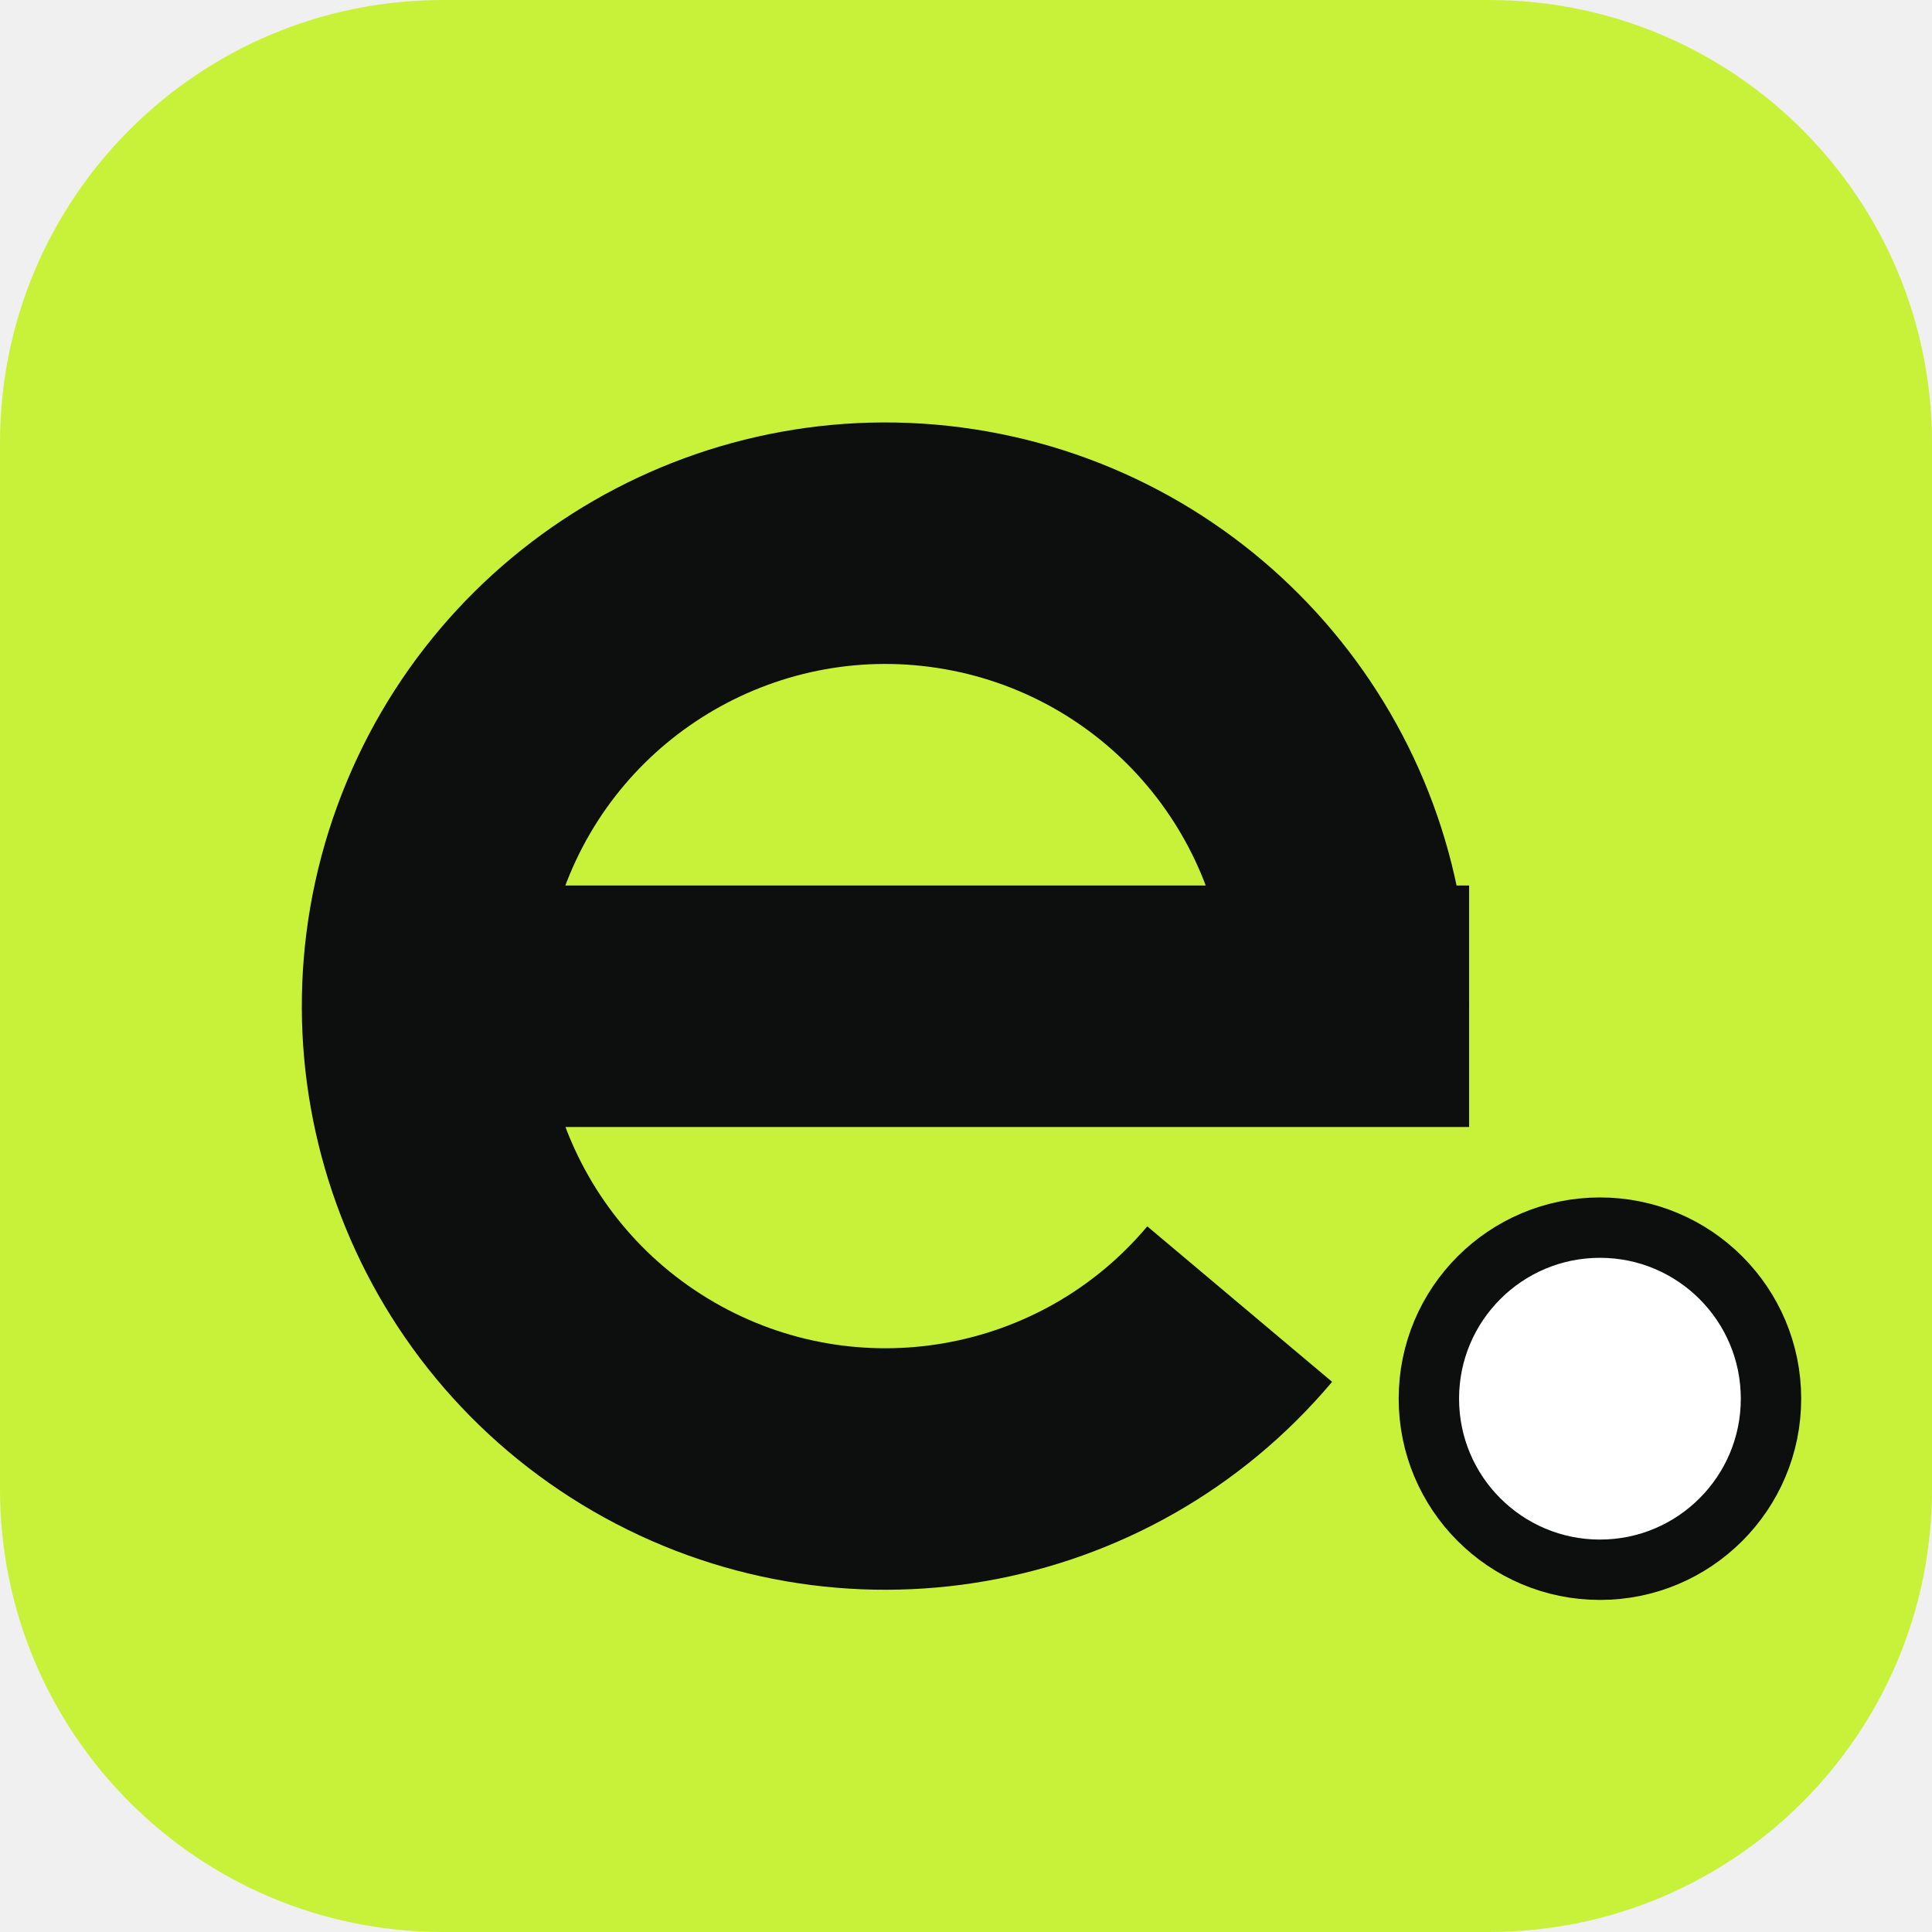
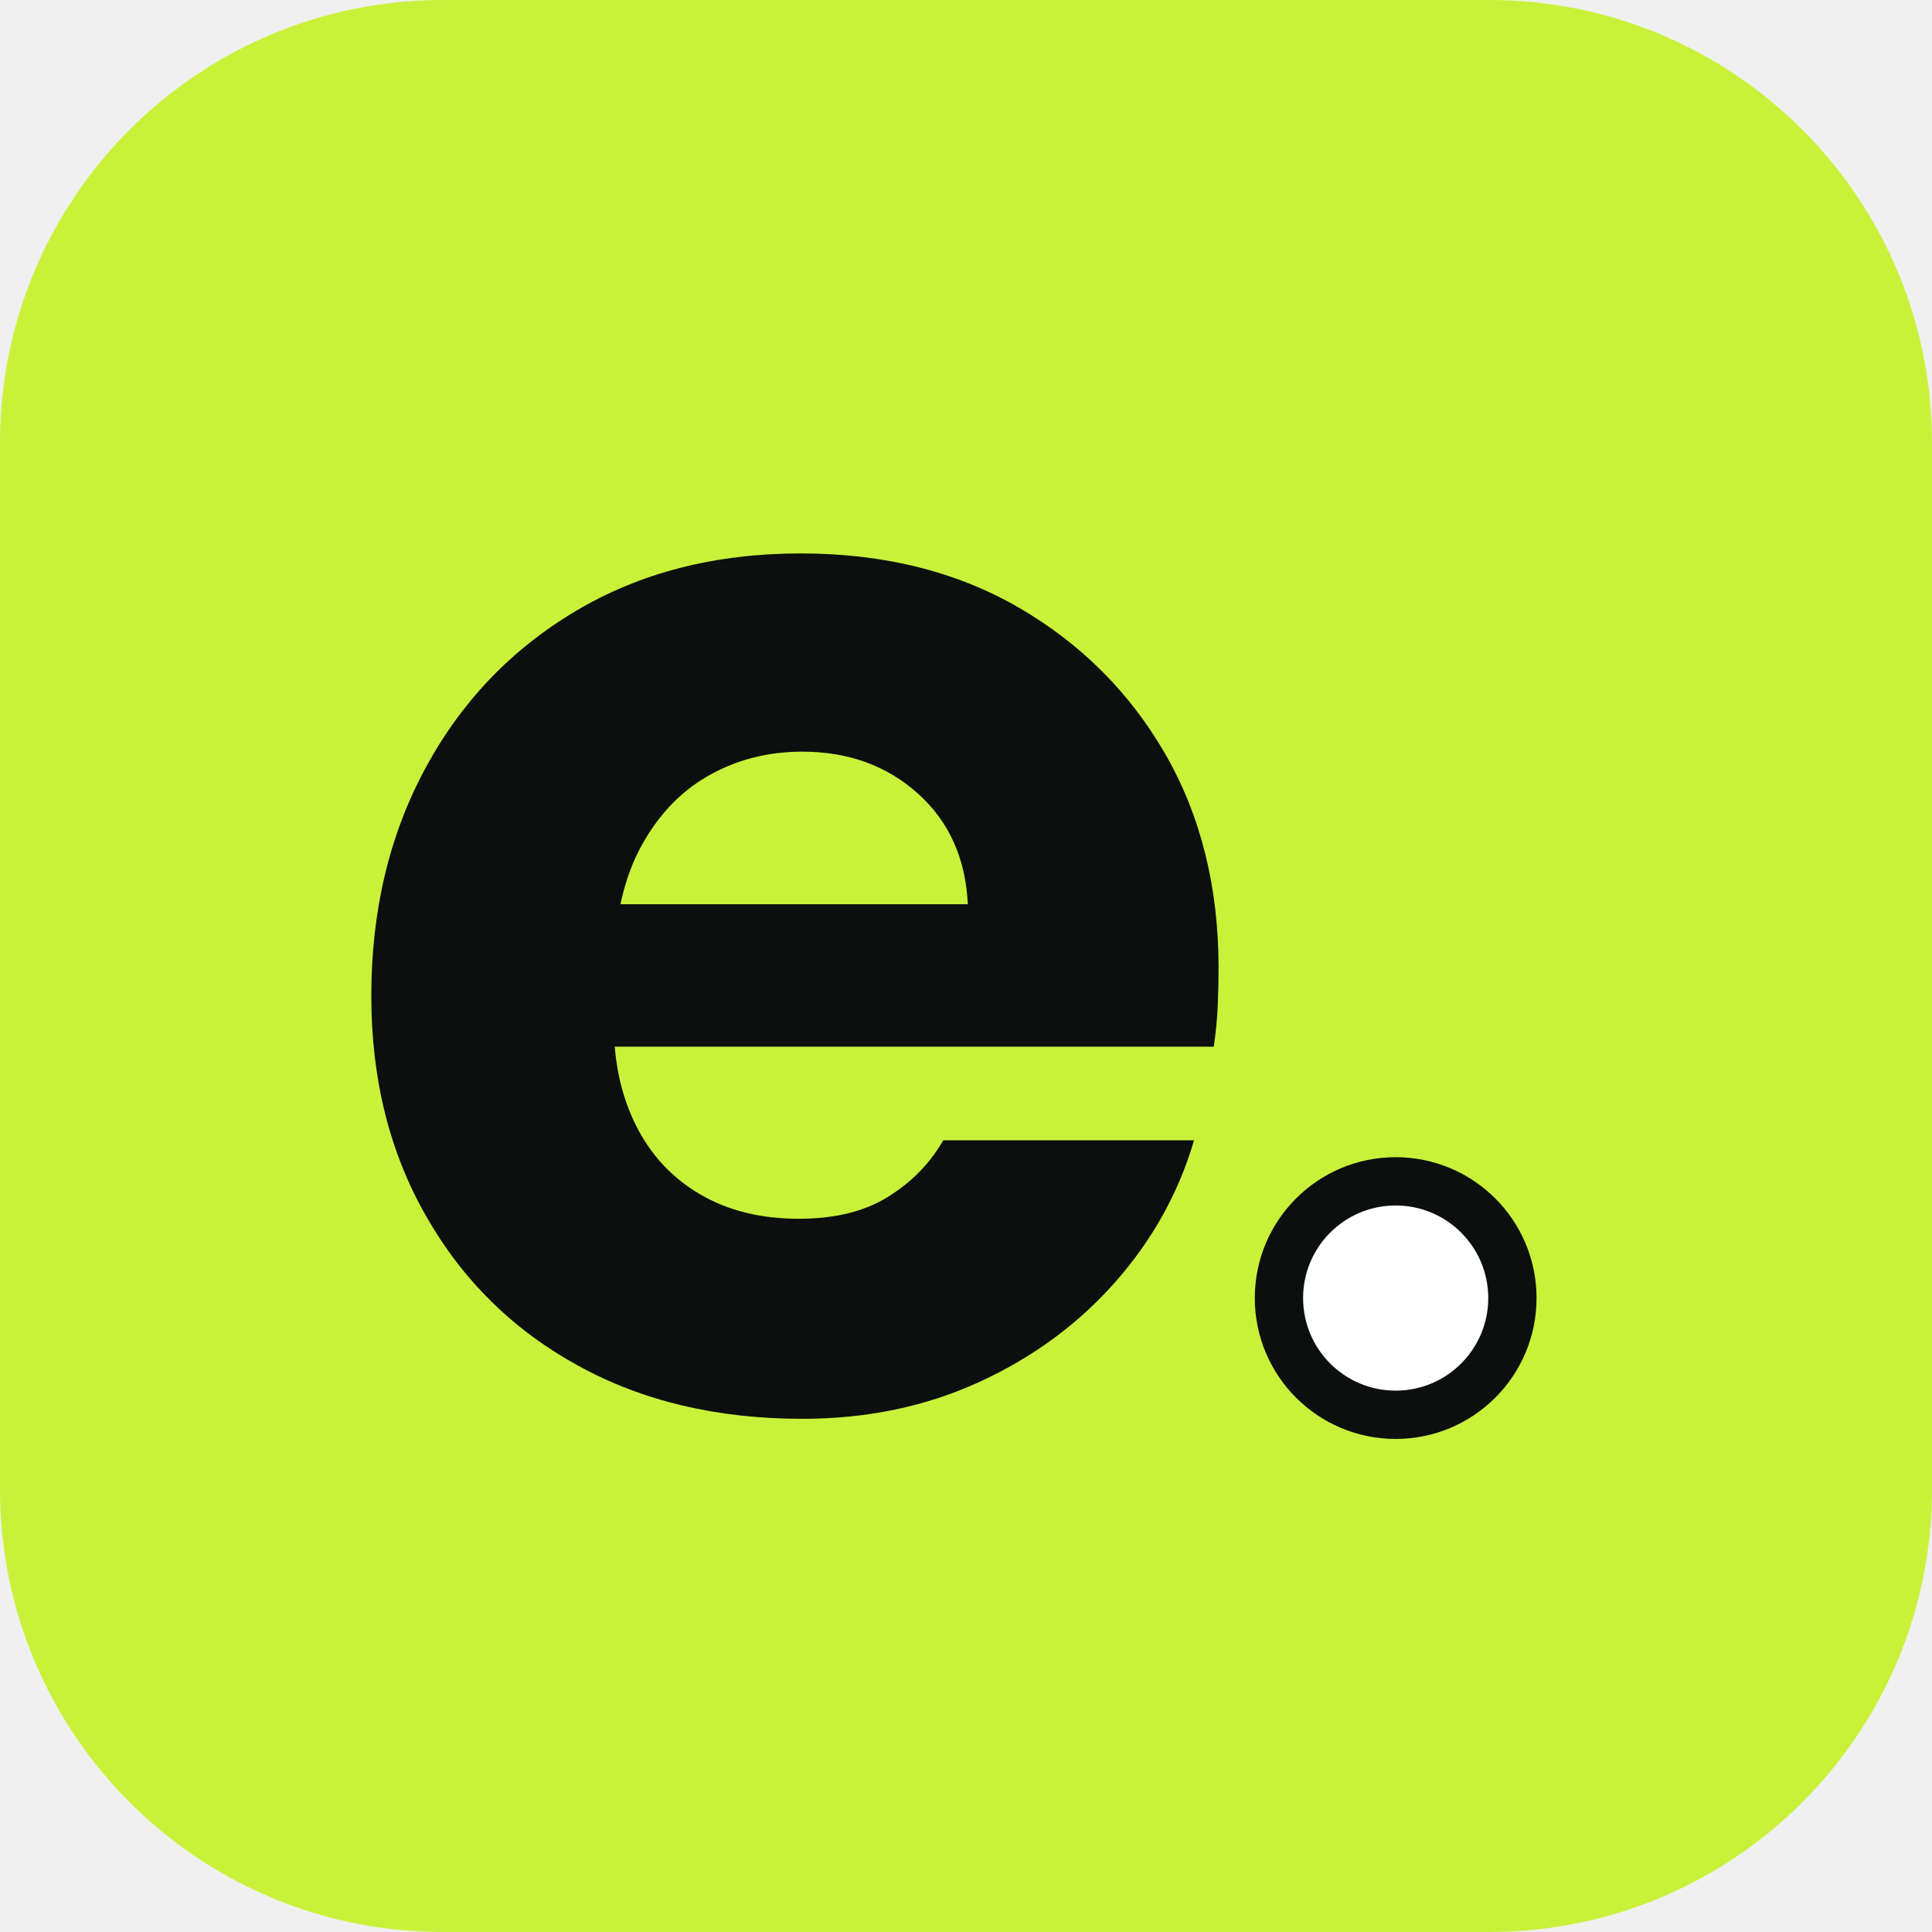
<svg xmlns="http://www.w3.org/2000/svg" viewBox="0 0 96 96">
  <rect width="96" height="96" rx="22" fill="#C8F23A" />
-   <path d="M21 50H73" stroke="#0C0F0E" stroke-width="12" />
-   <path d="M67 50A23 23 0 1 0 61.6 64.8" fill="none" stroke="#0C0F0E" stroke-width="12" />
-   <circle cx="79.5" cy="69.5" r="8.5" fill="#FFFFFF" stroke="#0C0F0E" stroke-width="3" />
+   <path d="M39.87 70.5Q33.51 70.5 28.71 67.85Q23.9 65.21 21.18 60.44Q18.45 55.68 18.45 49.49Q18.45 43.14 21.14 38.17Q23.82 33.2 28.63 30.35Q33.43 27.5 39.79 27.5Q45.97 27.5 50.62 30.19Q55.26 32.88 57.91 37.48Q60.55 42.08 60.55 48.1Q60.55 48.92 60.51 49.94Q60.47 50.95 60.31 52.01H27.16V44.93H48.09Q47.93 41.51 45.61 39.43Q43.29 37.35 39.87 37.35Q37.26 37.35 35.14 38.58Q33.03 39.8 31.76 42.24Q30.5 44.68 30.5 48.43V50.87Q30.5 53.72 31.6 55.92Q32.7 58.12 34.78 59.34Q36.85 60.56 39.7 60.56Q42.39 60.56 44.14 59.46Q45.89 58.37 46.87 56.66H59.33Q58.19 60.56 55.42 63.7Q52.65 66.84 48.66 68.67Q44.67 70.5 39.87 70.5Z" fill="#0C0F0E" />
+   <circle cx="69.35" cy="64.50" r="5.8" fill="#FFFFFF" stroke="#0C0F0E" stroke-width="2.4" />
</svg>
